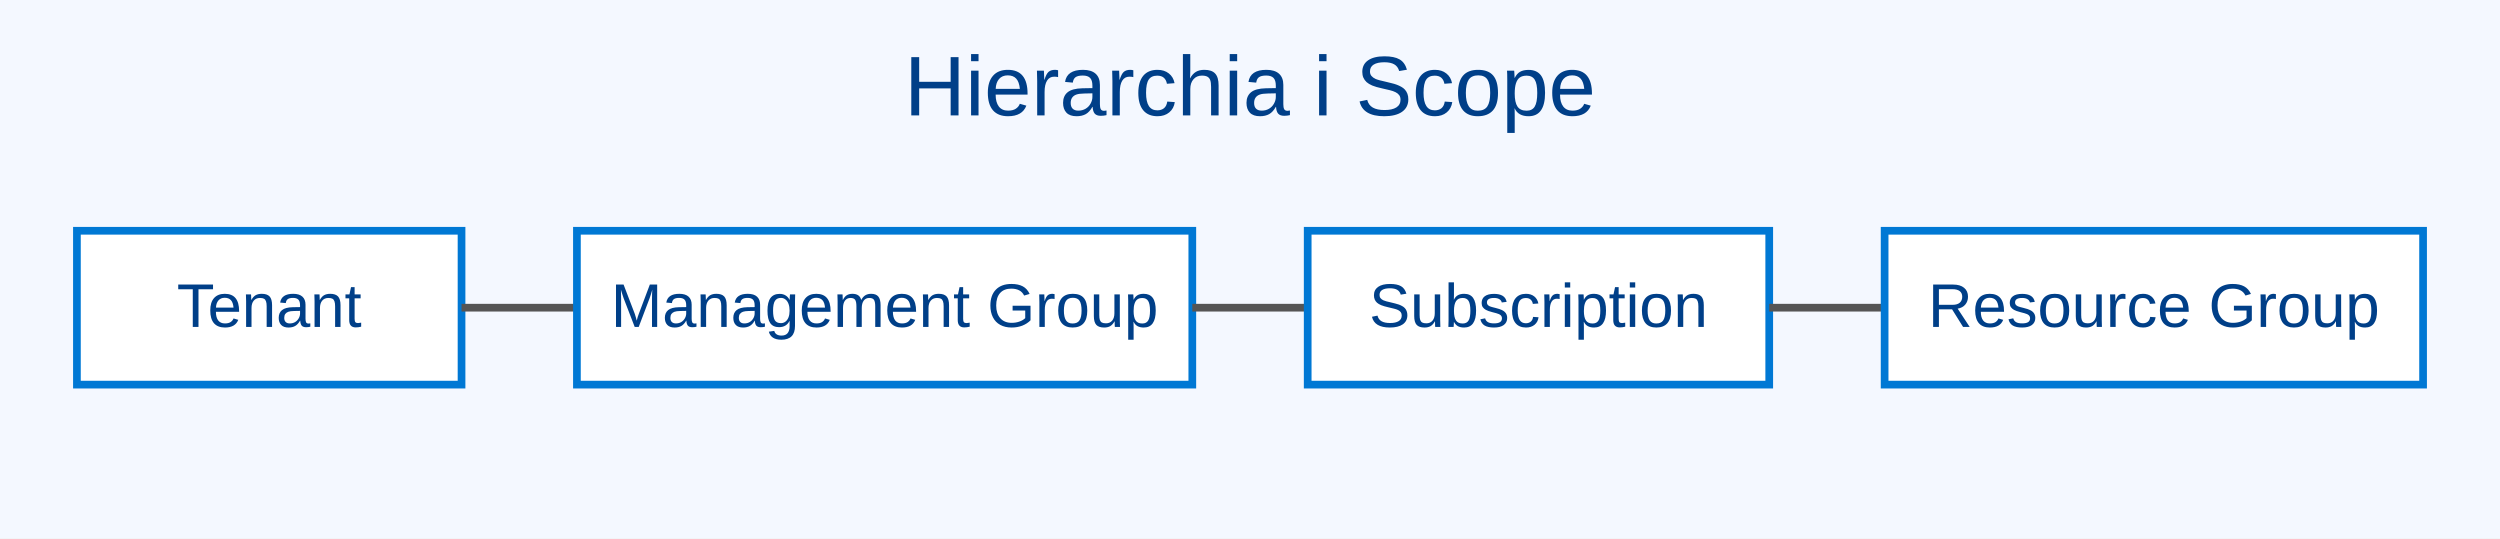
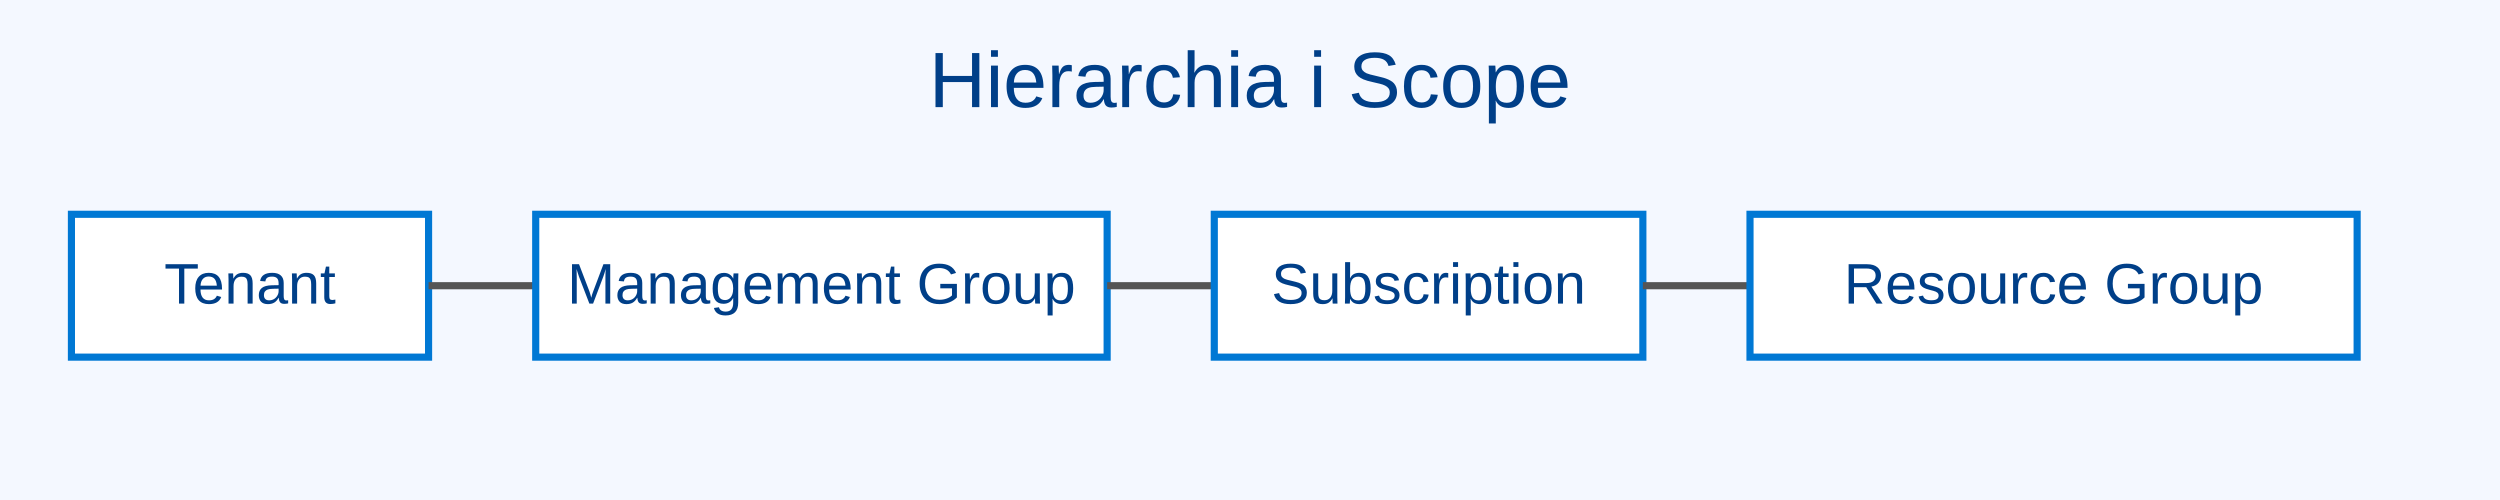
- <svg xmlns="http://www.w3.org/2000/svg" width="650" height="140">
-   <rect width="650" height="140" fill="#f4f8ff" />
-   <text x="325" y="30" font-size="22" font-family="Arial" fill="#003f88" text-anchor="middle">Hierarchia i Scope</text>
+ <svg xmlns="http://www.w3.org/2000/svg" width="700" height="140">
+   <rect width="700" height="140" fill="#f4f8ff" />
+   <text x="350" y="30" font-size="22" font-family="Arial" fill="#003f88" text-anchor="middle">
+     Hierarchia i Scope
+   </text>
  <g font-family="Arial" font-size="16" fill="#003f88" text-anchor="middle">
    <rect x="20" y="60" width="100" height="40" fill="#fff" stroke="#0078d4" stroke-width="2" />
    <text x="70" y="85">Tenant</text>
    <line x1="120" y1="80" x2="150" y2="80" stroke="#555" stroke-width="2" />
    <rect x="150" y="60" width="160" height="40" fill="#fff" stroke="#0078d4" stroke-width="2" />
    <text x="230" y="85">Management Group</text>
    <line x1="310" y1="80" x2="340" y2="80" stroke="#555" stroke-width="2" />
    <rect x="340" y="60" width="120" height="40" fill="#fff" stroke="#0078d4" stroke-width="2" />
    <text x="400" y="85">Subscription</text>
    <line x1="460" y1="80" x2="490" y2="80" stroke="#555" stroke-width="2" />
-     <rect x="490" y="60" width="140" height="40" fill="#fff" stroke="#0078d4" stroke-width="2" />
-     <text x="560" y="85">Resource Group</text>
+     <rect x="490" y="60" width="170" height="40" fill="#fff" stroke="#0078d4" stroke-width="2" />
+     <text x="575" y="85">Resource Group</text>
  </g>
</svg>
